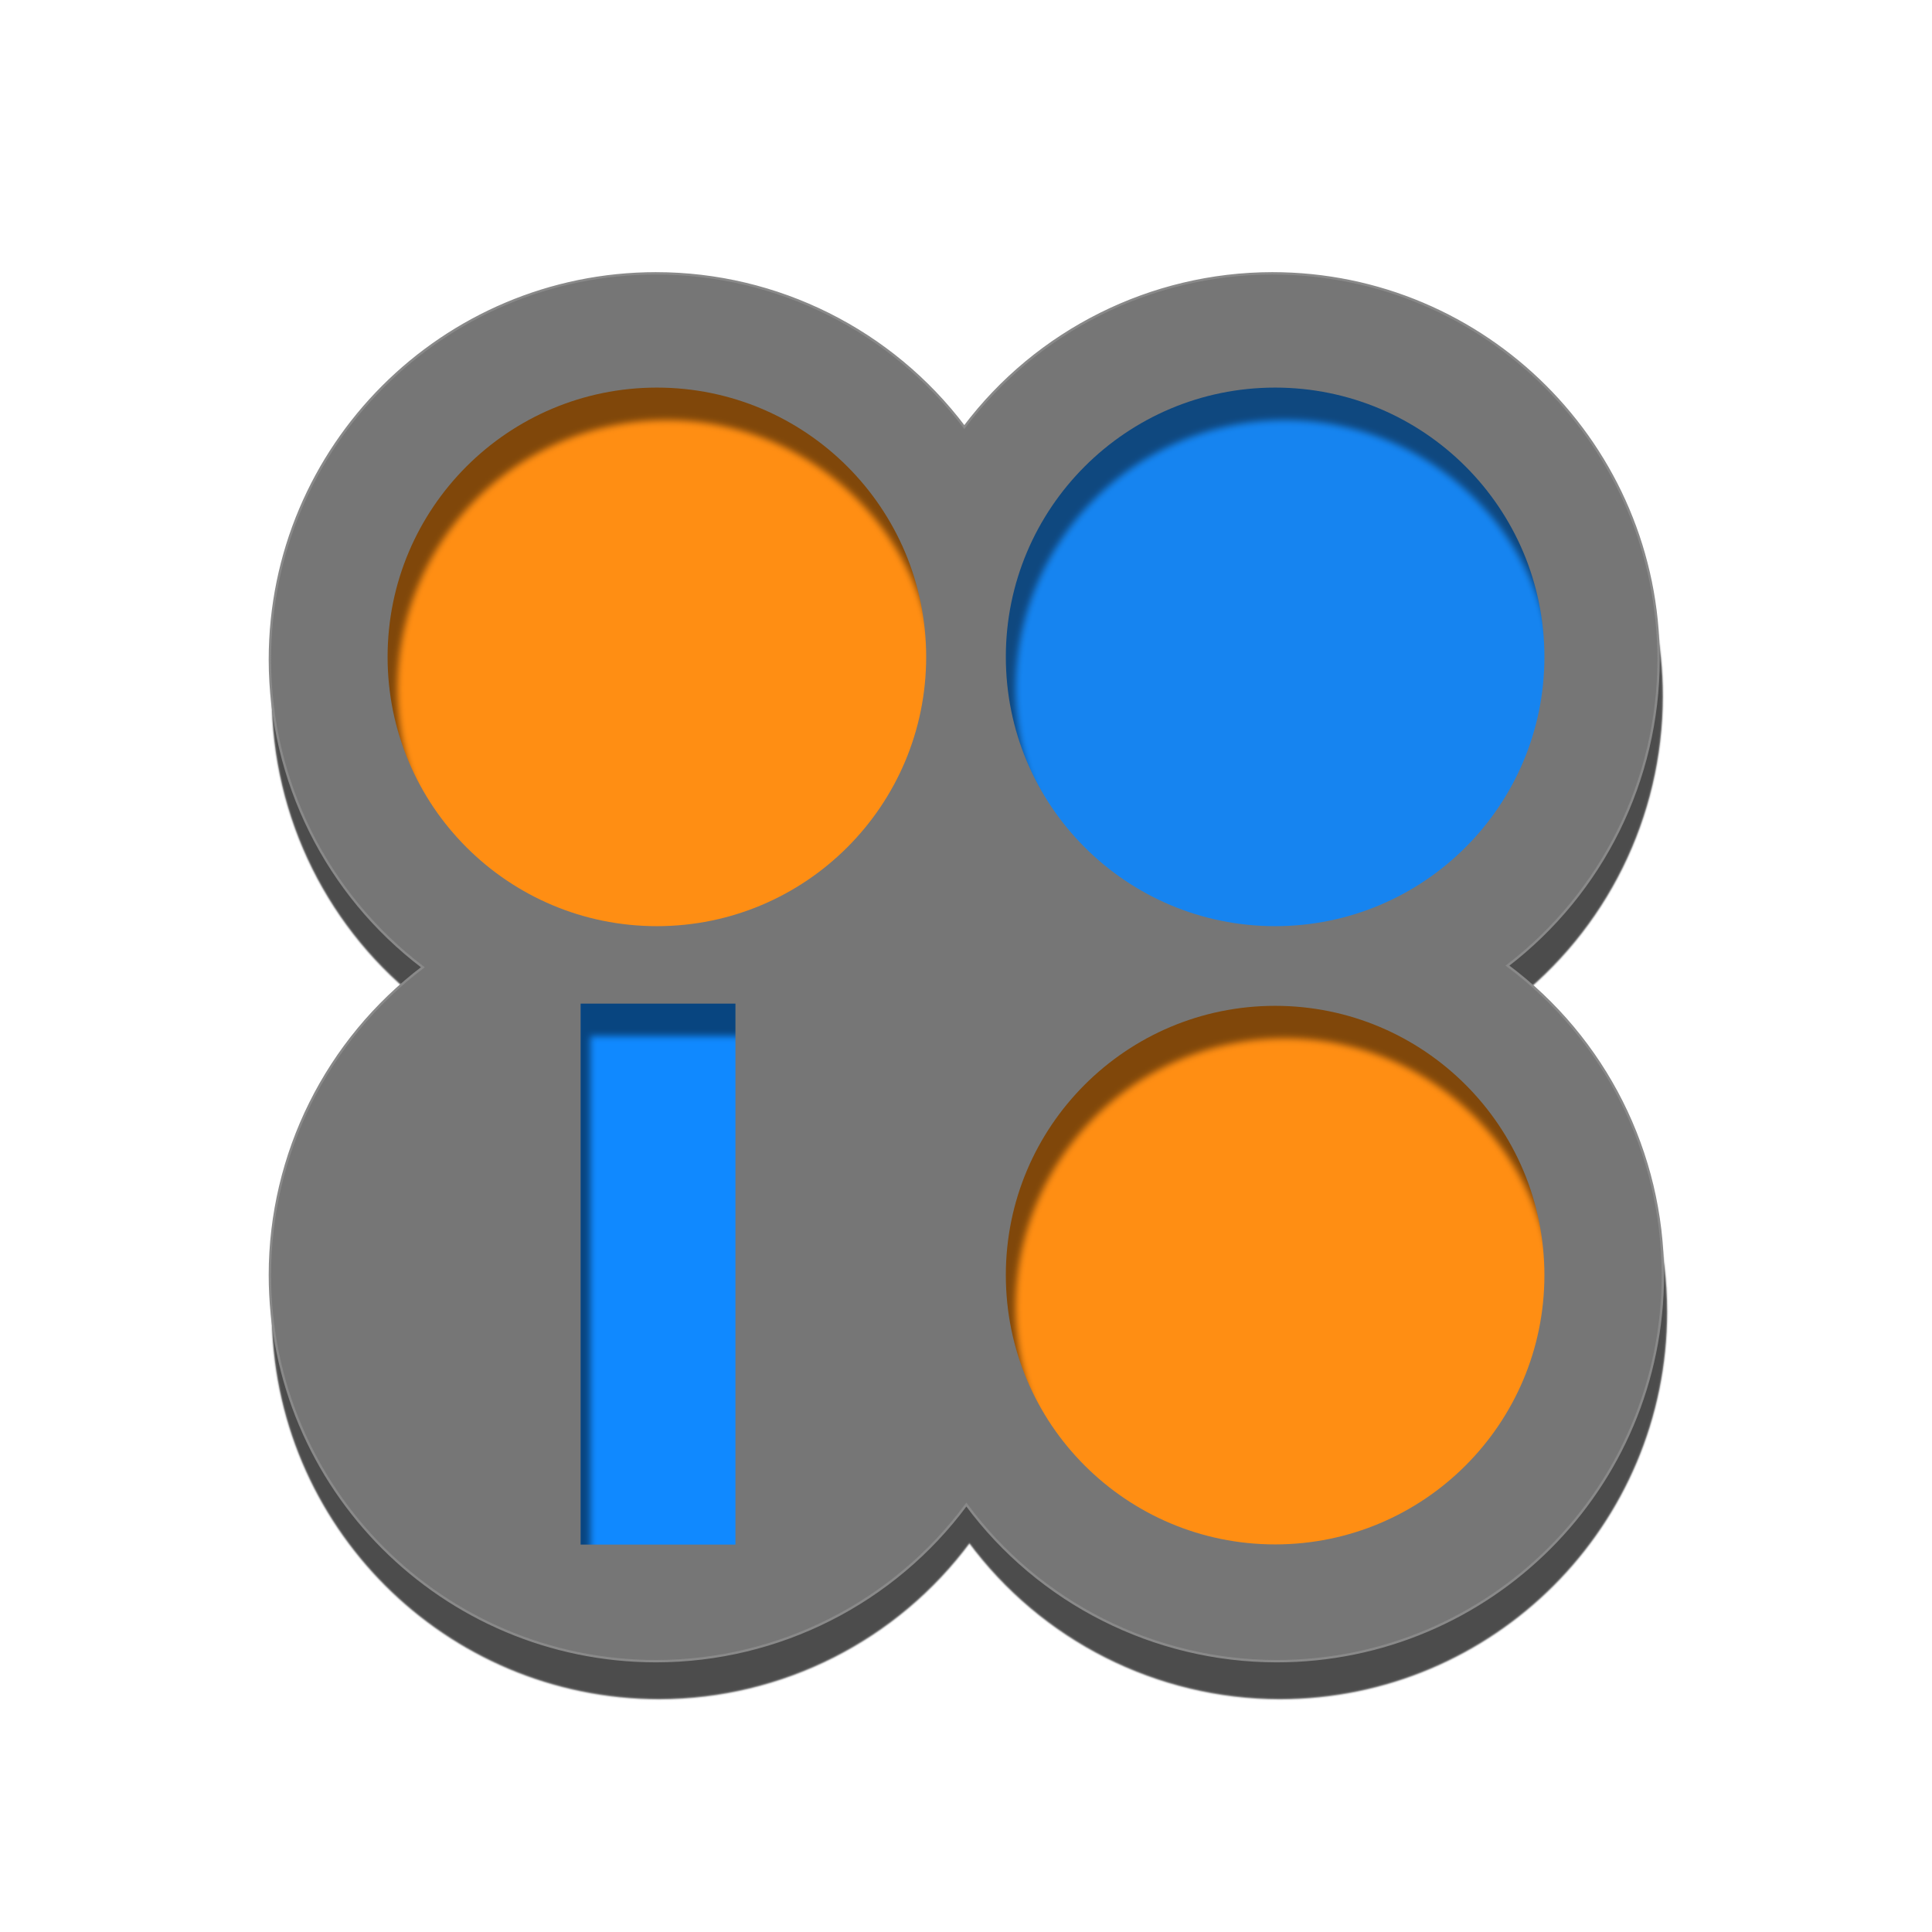
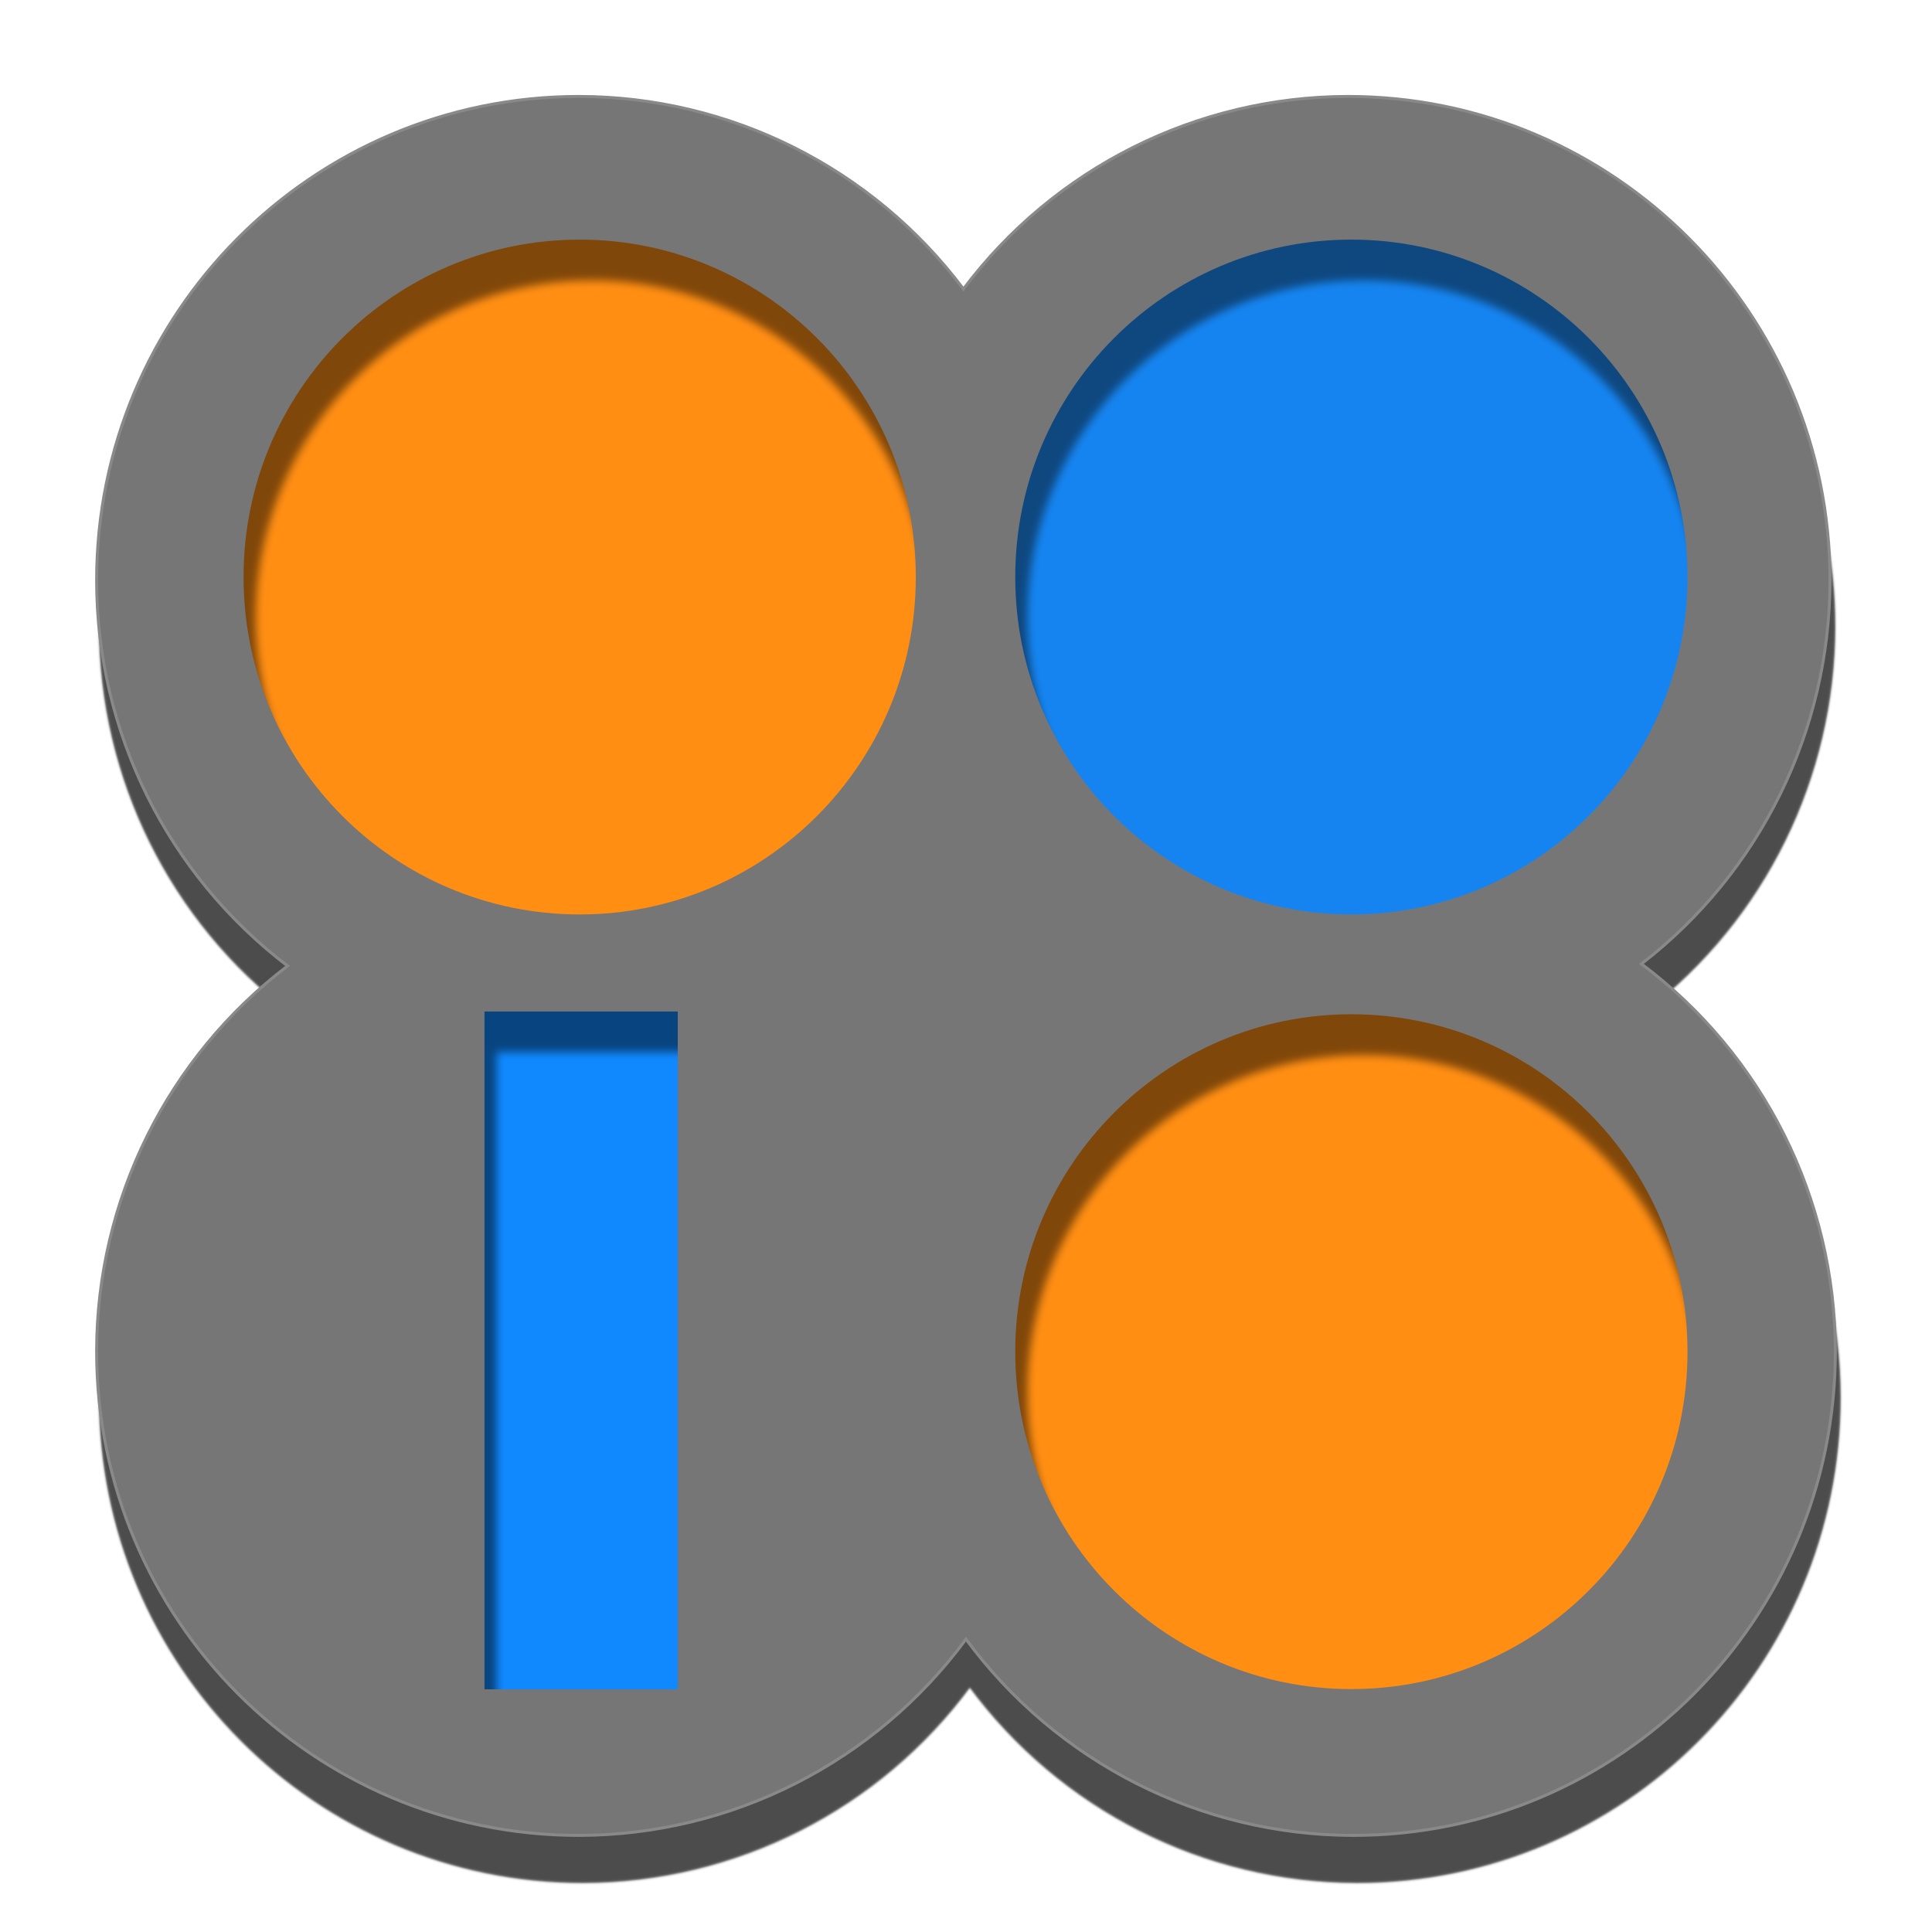
<svg xmlns="http://www.w3.org/2000/svg" width="250mm" height="250mm" viewBox="0 0 210 297" version="1.1" id="svg8">
  <defs id="defs2">
    <filter style="color-interpolation-filters:sRGB;" id="filter5886">
      <feFlood flood-opacity="0.498" flood-color="rgb(0,0,0)" result="flood" id="feFlood5876" />
      <feComposite in="flood" in2="SourceGraphic" operator="out" result="composite1" id="feComposite5878" />
      <feGaussianBlur in="composite1" stdDeviation="0.5" result="blur" id="feGaussianBlur5880" />
      <feOffset dx="1.5" dy="5" result="offset" id="feOffset5882" />
      <feComposite in="offset" in2="SourceGraphic" operator="atop" result="composite2" id="feComposite5884" />
    </filter>
    <filter style="color-interpolation-filters:sRGB;" id="filter5898">
      <feFlood flood-opacity="0.498" flood-color="rgb(0,0,0)" result="flood" id="feFlood5888" />
      <feComposite in="flood" in2="SourceGraphic" operator="out" result="composite1" id="feComposite5890" />
      <feGaussianBlur in="composite1" stdDeviation="0.5" result="blur" id="feGaussianBlur5892" />
      <feOffset dx="1.5" dy="5" result="offset" id="feOffset5894" />
      <feComposite in="offset" in2="SourceGraphic" operator="atop" result="composite2" id="feComposite5896" />
    </filter>
    <filter style="color-interpolation-filters:sRGB;" id="filter5910">
      <feFlood flood-opacity="0.498" flood-color="rgb(0,0,0)" result="flood" id="feFlood5900" />
      <feComposite in="flood" in2="SourceGraphic" operator="out" result="composite1" id="feComposite5902" />
      <feGaussianBlur in="composite1" stdDeviation="0.5" result="blur" id="feGaussianBlur5904" />
      <feOffset dx="1.5" dy="5" result="offset" id="feOffset5906" />
      <feComposite in="offset" in2="SourceGraphic" operator="atop" result="composite2" id="feComposite5908" />
    </filter>
    <filter style="color-interpolation-filters:sRGB;" id="filter5922">
      <feFlood flood-opacity="0.498" flood-color="rgb(0,0,0)" result="flood" id="feFlood5912" />
      <feComposite in="flood" in2="SourceGraphic" operator="out" result="composite1" id="feComposite5914" />
      <feGaussianBlur in="composite1" stdDeviation="0.5" result="blur" id="feGaussianBlur5916" />
      <feOffset dx="1.5" dy="5" result="offset" id="feOffset5918" />
      <feComposite in="offset" in2="SourceGraphic" operator="atop" result="composite2" id="feComposite5920" />
    </filter>
    <filter style="color-interpolation-filters:sRGB" id="filter5898-5">
      <feFlood flood-opacity="0.498" flood-color="rgb(0,0,0)" result="flood" id="feFlood5888-0" />
      <feComposite in="flood" in2="SourceGraphic" operator="out" result="composite1" id="feComposite5890-5" />
      <feGaussianBlur in="composite1" stdDeviation="0.5" result="blur" id="feGaussianBlur5892-1" />
      <feOffset dx="3" dy="2" result="offset" id="feOffset5894-6" />
      <feComposite in="offset" in2="SourceGraphic" operator="atop" result="composite2" id="feComposite5896-9" />
    </filter>
    <filter style="color-interpolation-filters:sRGB;" id="filter6920">
      <feFlood flood-opacity="0.7" flood-color="rgb(0,0,0)" result="flood" id="feFlood6910" />
      <feComposite in="flood" in2="SourceGraphic" operator="in" result="composite1" id="feComposite6912" />
      <feGaussianBlur in="composite1" stdDeviation="0.5" result="blur" id="feGaussianBlur6914" />
      <feOffset dx="1.5" dy="18" result="offset" id="feOffset6916" />
      <feComposite in="SourceGraphic" in2="offset" operator="over" result="composite2" id="feComposite6918" />
    </filter>
    <filter style="color-interpolation-filters:sRGB;" id="filter7296">
      <feFlood flood-opacity="0.5" flood-color="rgb(0,0,0)" result="flood" id="feFlood7286" />
      <feComposite in="flood" in2="SourceGraphic" operator="in" result="composite1" id="feComposite7288" />
      <feGaussianBlur in="composite1" stdDeviation="0.5" result="blur" id="feGaussianBlur7290" />
      <feOffset dx="1" dy="5" result="offset" id="feOffset7292" />
      <feComposite in="SourceGraphic" in2="offset" operator="over" result="composite2" id="feComposite7294" />
    </filter>
  </defs>
-   <g id="layer1">
+   <g id="layer1" transform="matrix(1.248225,0,0,1.252994,-26.13656,-37.82274)">
    <path style="fill:#767676;fill-opacity:1;stroke:#898989;stroke-width:1.002;stroke-miterlimit:4;stroke-dasharray:none;stroke-opacity:1;filter:url(#filter7296)" d="m 420.223,60.756 9.916,28.846 a 45.354,45.354 0 0 0 -5.391,21.414 45.354,45.354 0 0 0 45.354,45.354 45.354,45.354 0 0 0 45.354,-45.354 45.354,45.354 0 0 0 -5.877,-22.217 l 9.641,-28.043 -19.744,15.715 A 45.354,45.354 0 0 0 470.102,65.66 45.354,45.354 0 0 0 440.398,76.814 Z" transform="matrix(0.1723167,0,0,0.1723167,23.60248,130.5994)" id="path6936" />
    <path style="fill:#767676;fill-opacity:1;stroke:#898989;stroke-width:1.16;stroke-miterlimit:4;stroke-dasharray:none;stroke-opacity:1;filter:url(#filter6920)" d="m 320.969,133.678 c -104.369,-1e-4 -188.977,84.608 -188.977,188.977 0.062,59.072 27.743,114.716 74.818,150.4 -47.074,35.684 -74.755,91.326 -74.818,150.396 -1.1e-4,104.369 84.608,188.977 188.977,188.977 59.823,-0.087 116.073,-28.495 151.65,-76.59 35.581,48.1 91.837,76.509 151.666,76.592 104.369,1.1e-4 188.977,-84.608 188.977,-188.977 -0.091,-59.559 -28.253,-115.59 -75.996,-151.197 46.506,-35.704 73.805,-90.971 73.896,-149.602 1.2e-4,-104.369 -84.608,-188.977 -188.977,-188.977 -59.192,0.092 -114.921,27.914 -150.568,75.168 -35.664,-47.276 -91.428,-75.101 -150.648,-75.168 z" transform="matrix(0.314325,0,0,0.314325,-43.5,0)" id="path6341" />
-     <circle style="fill:#ff8e13;fill-opacity:1;stroke:none;stroke-width:0.365;stroke-opacity:1;filter:url(#filter5898);stroke-miterlimit:4;stroke-dasharray:none" id="path5071" cx="57.48" cy="100.98" r="41.397" />
+     <circle style="fill:#ff8e13;fill-opacity:1;stroke:none;stroke-width:0.365;stroke-miterlimit:4;stroke-dasharray:none;stroke-opacity:1;filter:url(#filter5898)" id="path5071" cx="57.48" cy="100.98" r="41.397" />
    <circle style="fill:#1089ff;fill-opacity:0.941;stroke:none;stroke-width:0.365;stroke-opacity:1;filter:url(#filter5886)" id="path5071-1" cx="152.52" cy="100.98" r="41.397" />
    <circle style="fill:#ff8e13;fill-opacity:1;stroke:none;stroke-width:0.365;stroke-opacity:1;filter:url(#filter5910)" id="path5071-1-9" cx="152.52" cy="196.02" r="41.397" />
    <rect style="fill:#1089ff;fill-opacity:1;stroke:none;stroke-width:0.314;stroke-opacity:1;filter:url(#filter5922)" id="rect5127" width="23.799" height="83.16" x="45.757" y="154.283" />
  </g>
</svg>
